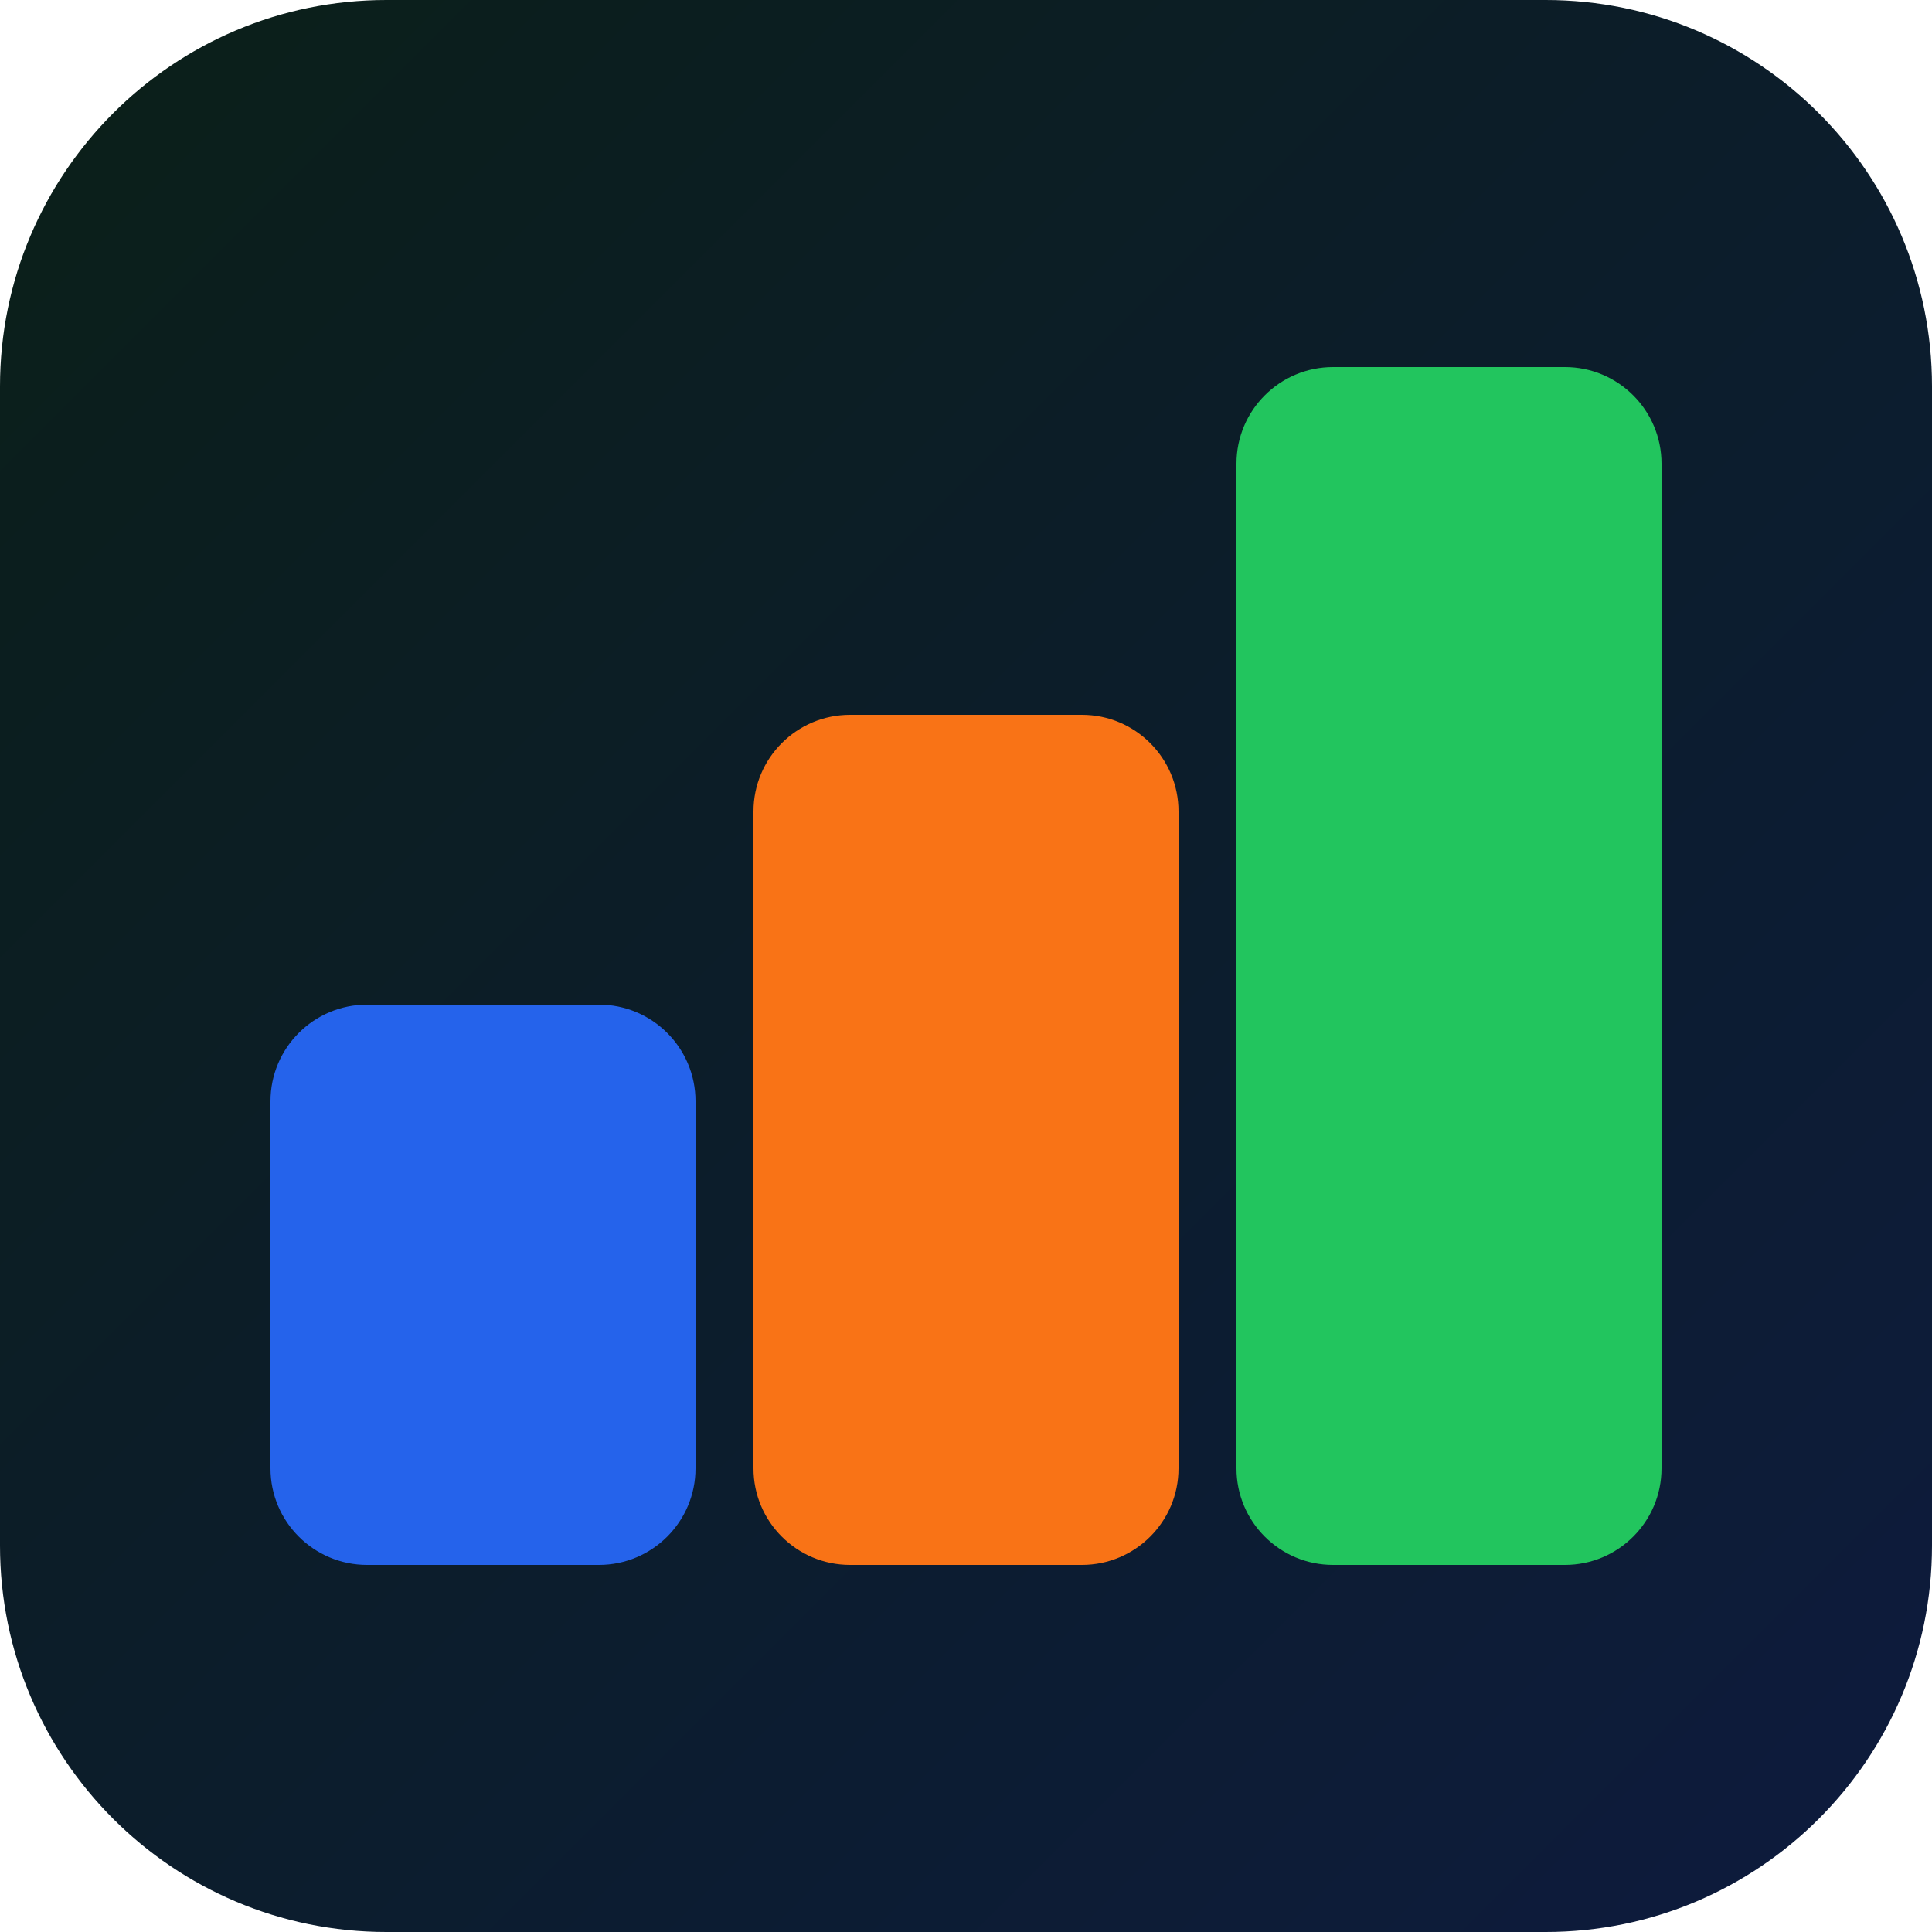
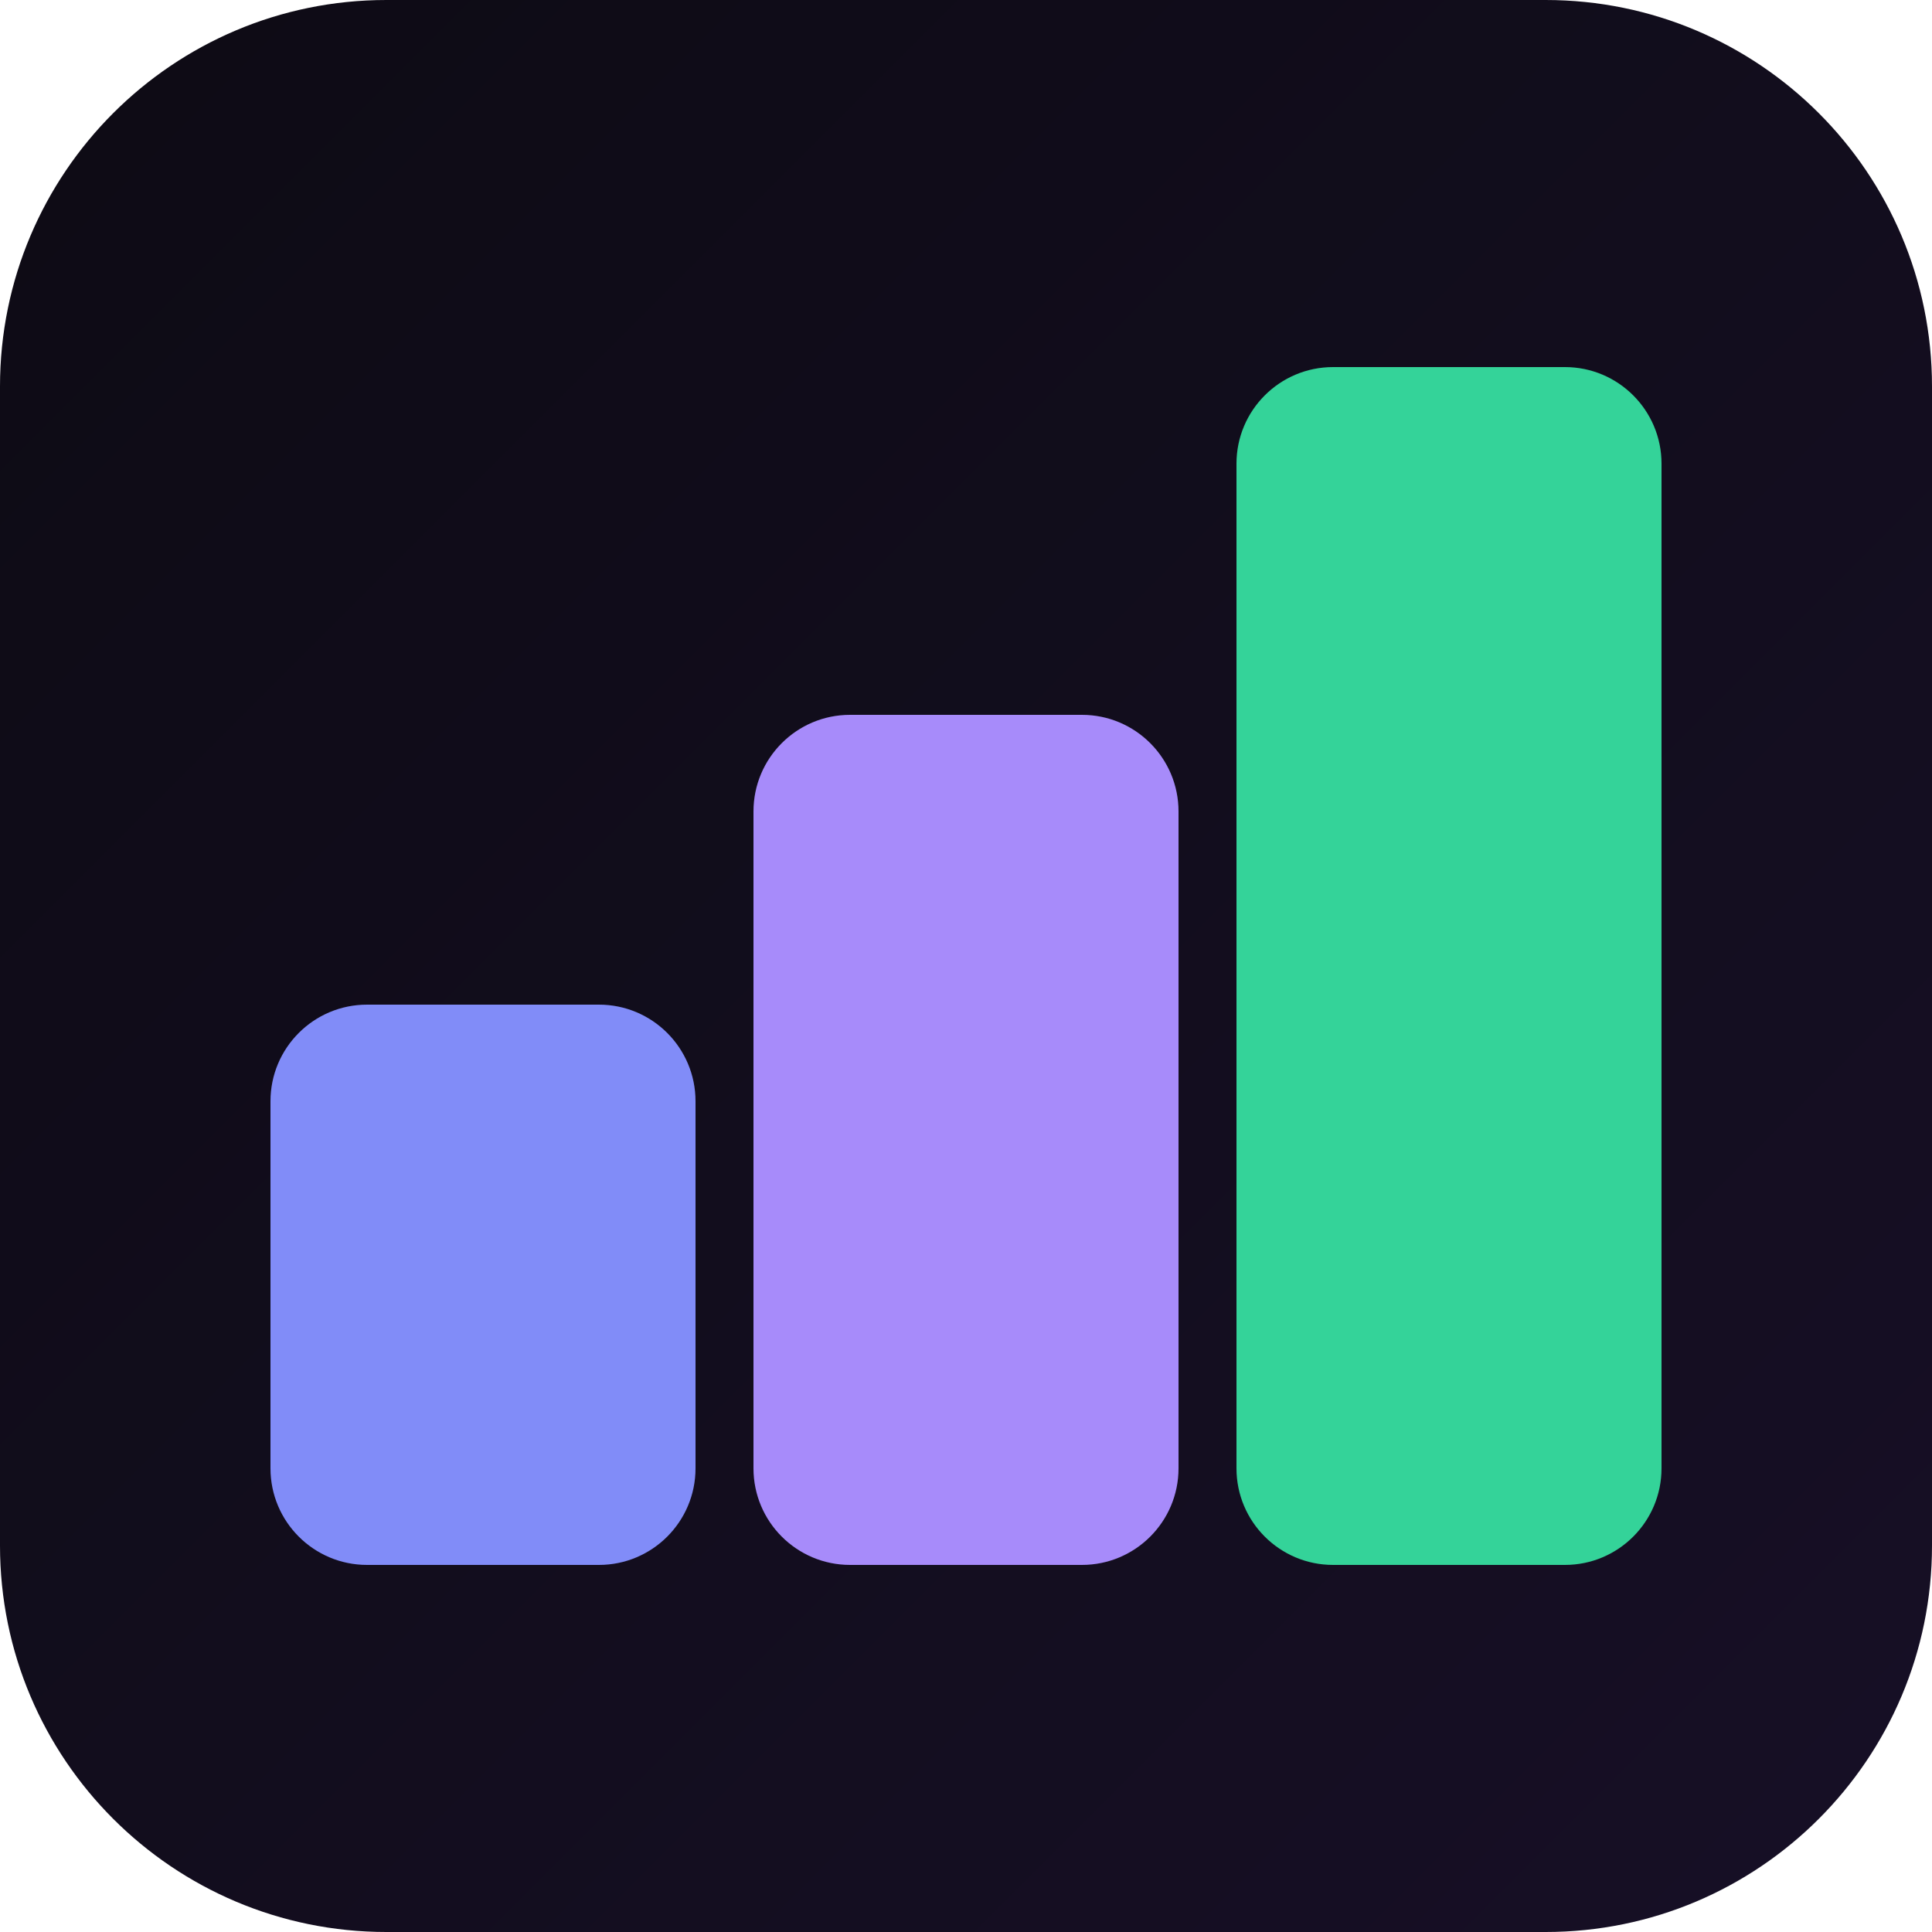
<svg xmlns="http://www.w3.org/2000/svg" viewBox="0 0 200 200" width="200" height="200" role="img" aria-label="FinArch Logo">
  <defs>
    <linearGradient id="bg" x1="0%" y1="0%" x2="100%" y2="100%">
-       <stop offset="0%" stop-color="#0b1f18" />
-       <stop offset="100%" stop-color="#0d1b3e" />
+       <stop offset="0%" stop-color="#0d0b14" />
+       <stop offset="100%" stop-color="#170f26" />
    </linearGradient>
  </defs>
  <rect width="200" height="200" rx="40" ry="40" fill="url(#bg)" />
-   <rect x="28" y="104" width="44" height="58" rx="10" fill="#2563eb" />
-   <rect x="78" y="74" width="44" height="88" rx="10" fill="#f97316" />
-   <rect x="128" y="38" width="44" height="124" rx="10" fill="#22c55e" />
+   <rect x="28" y="104" width="44" height="58" rx="10" fill="#818cf8" />
+   <rect x="78" y="74" width="44" height="88" rx="10" fill="#a78bfa" />
+   <rect x="128" y="38" width="44" height="124" rx="10" fill="#34d399" />
</svg>
